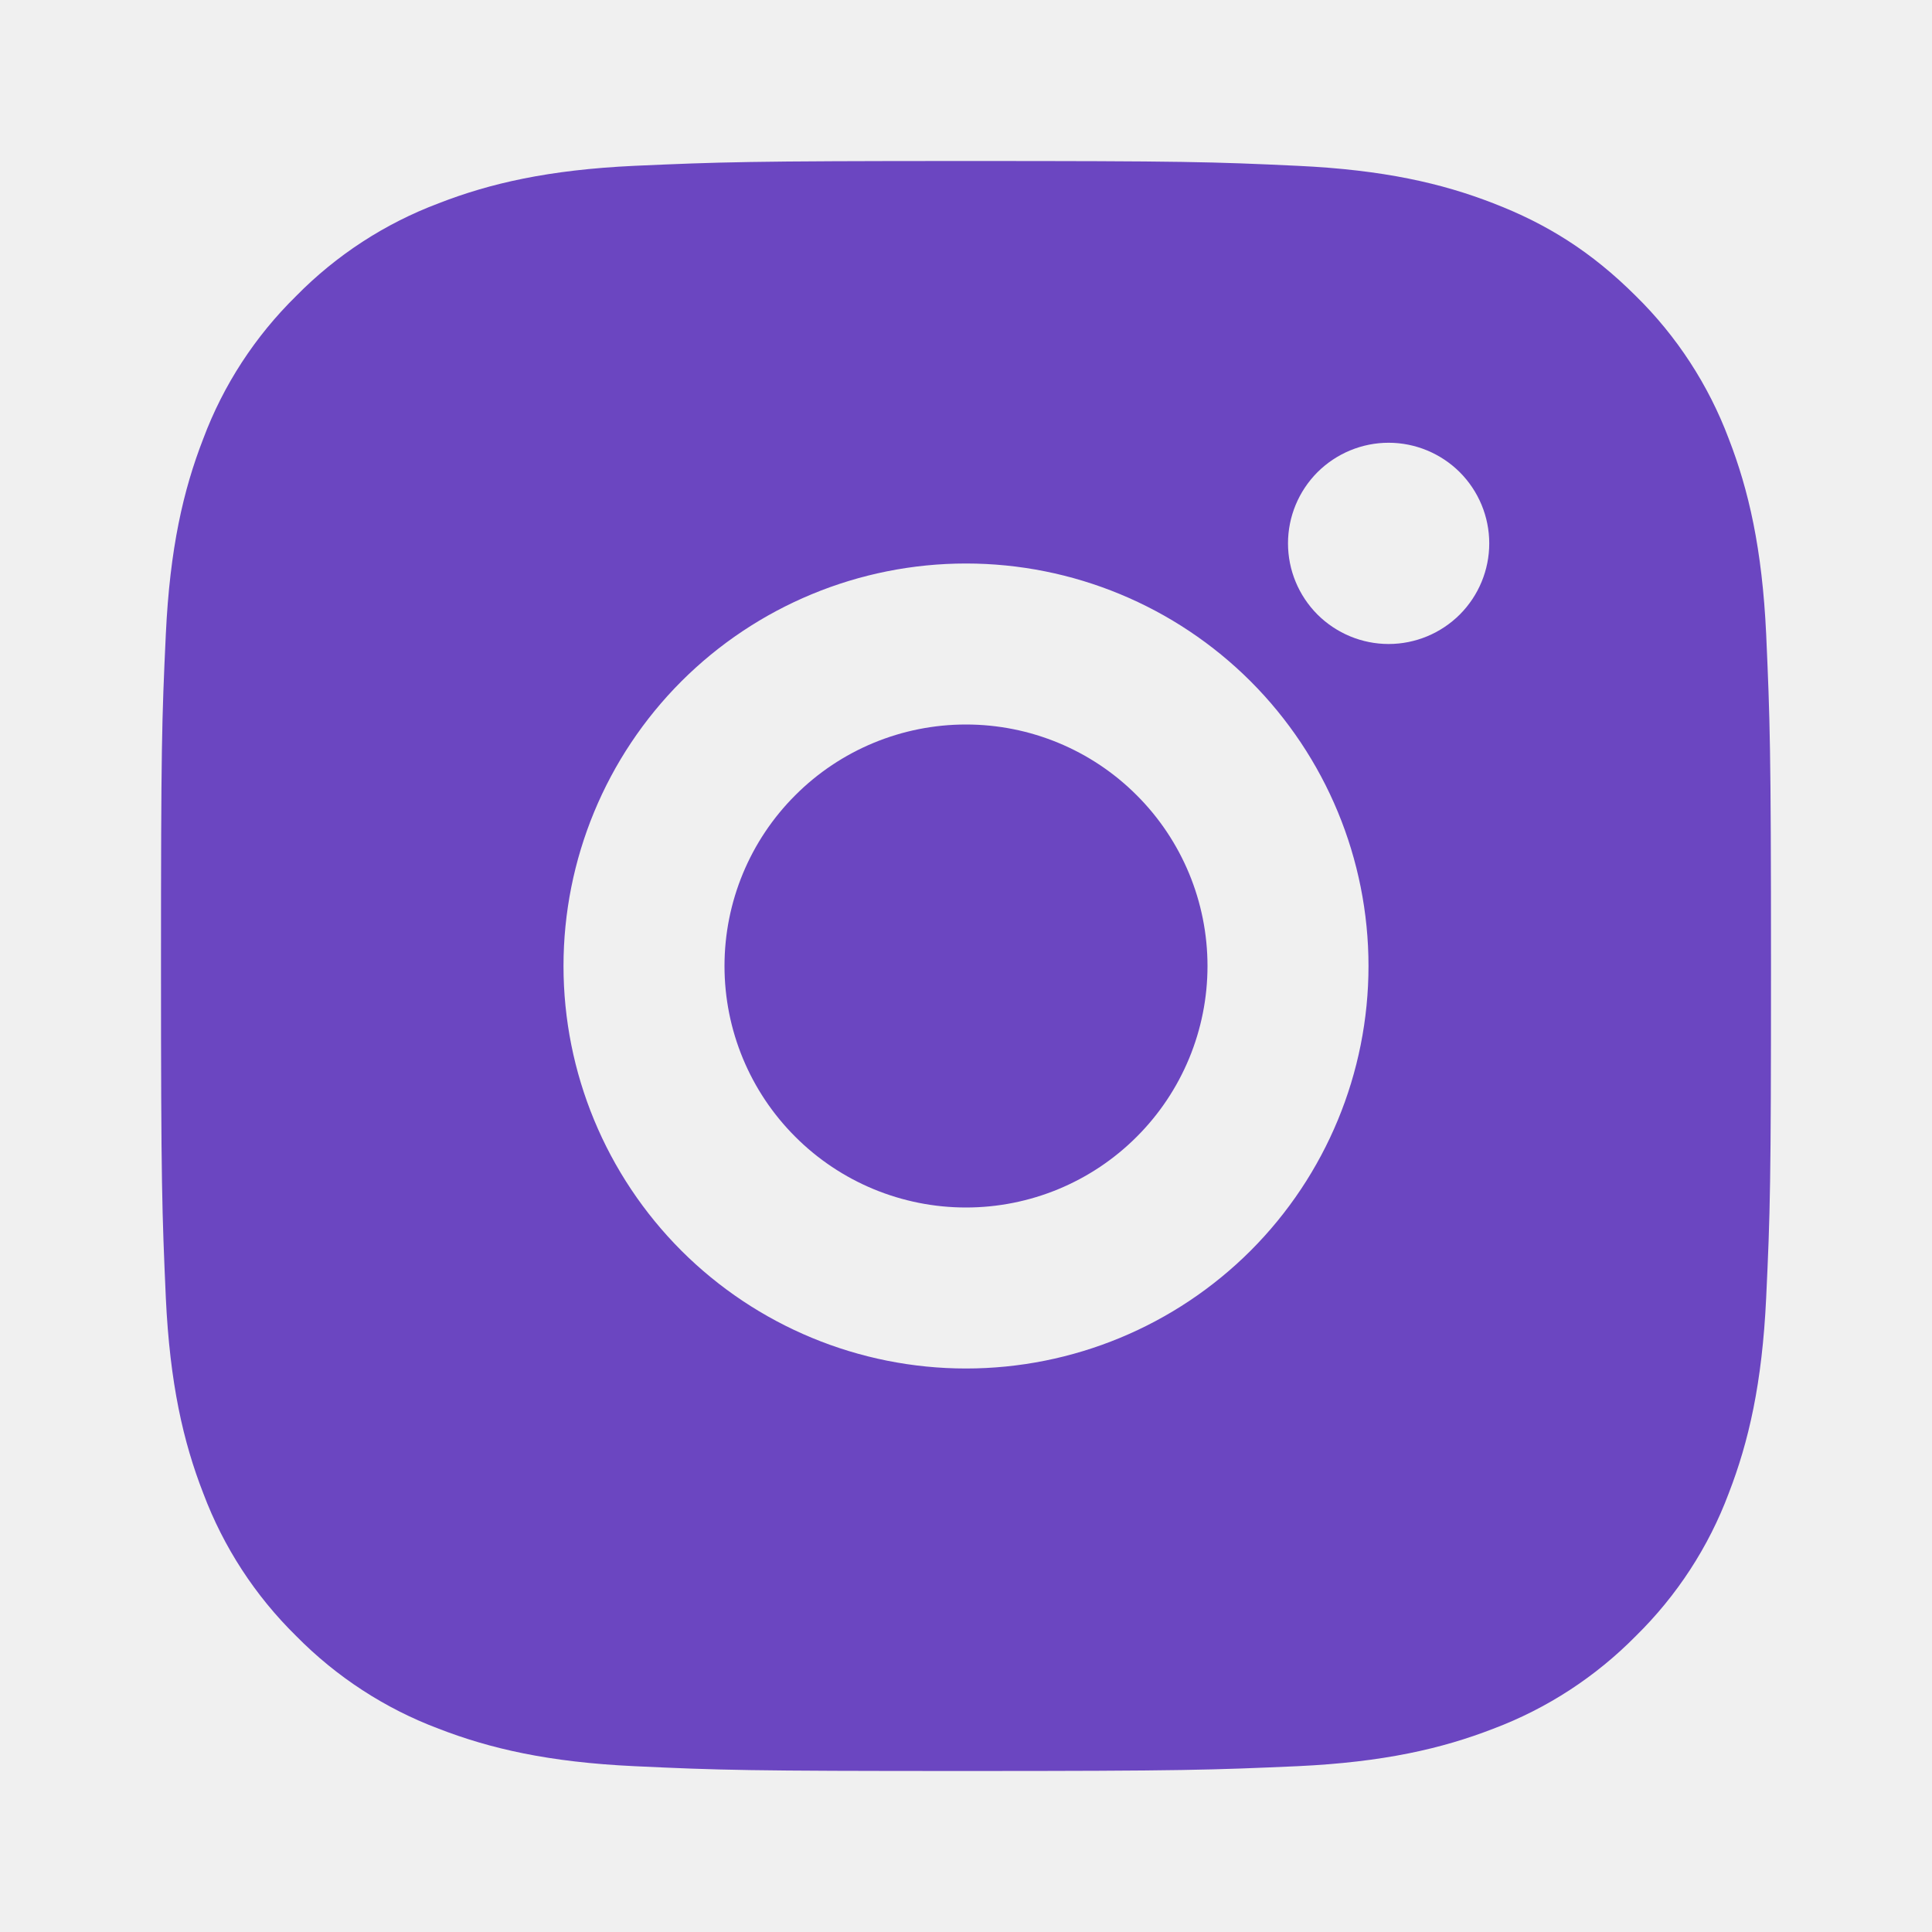
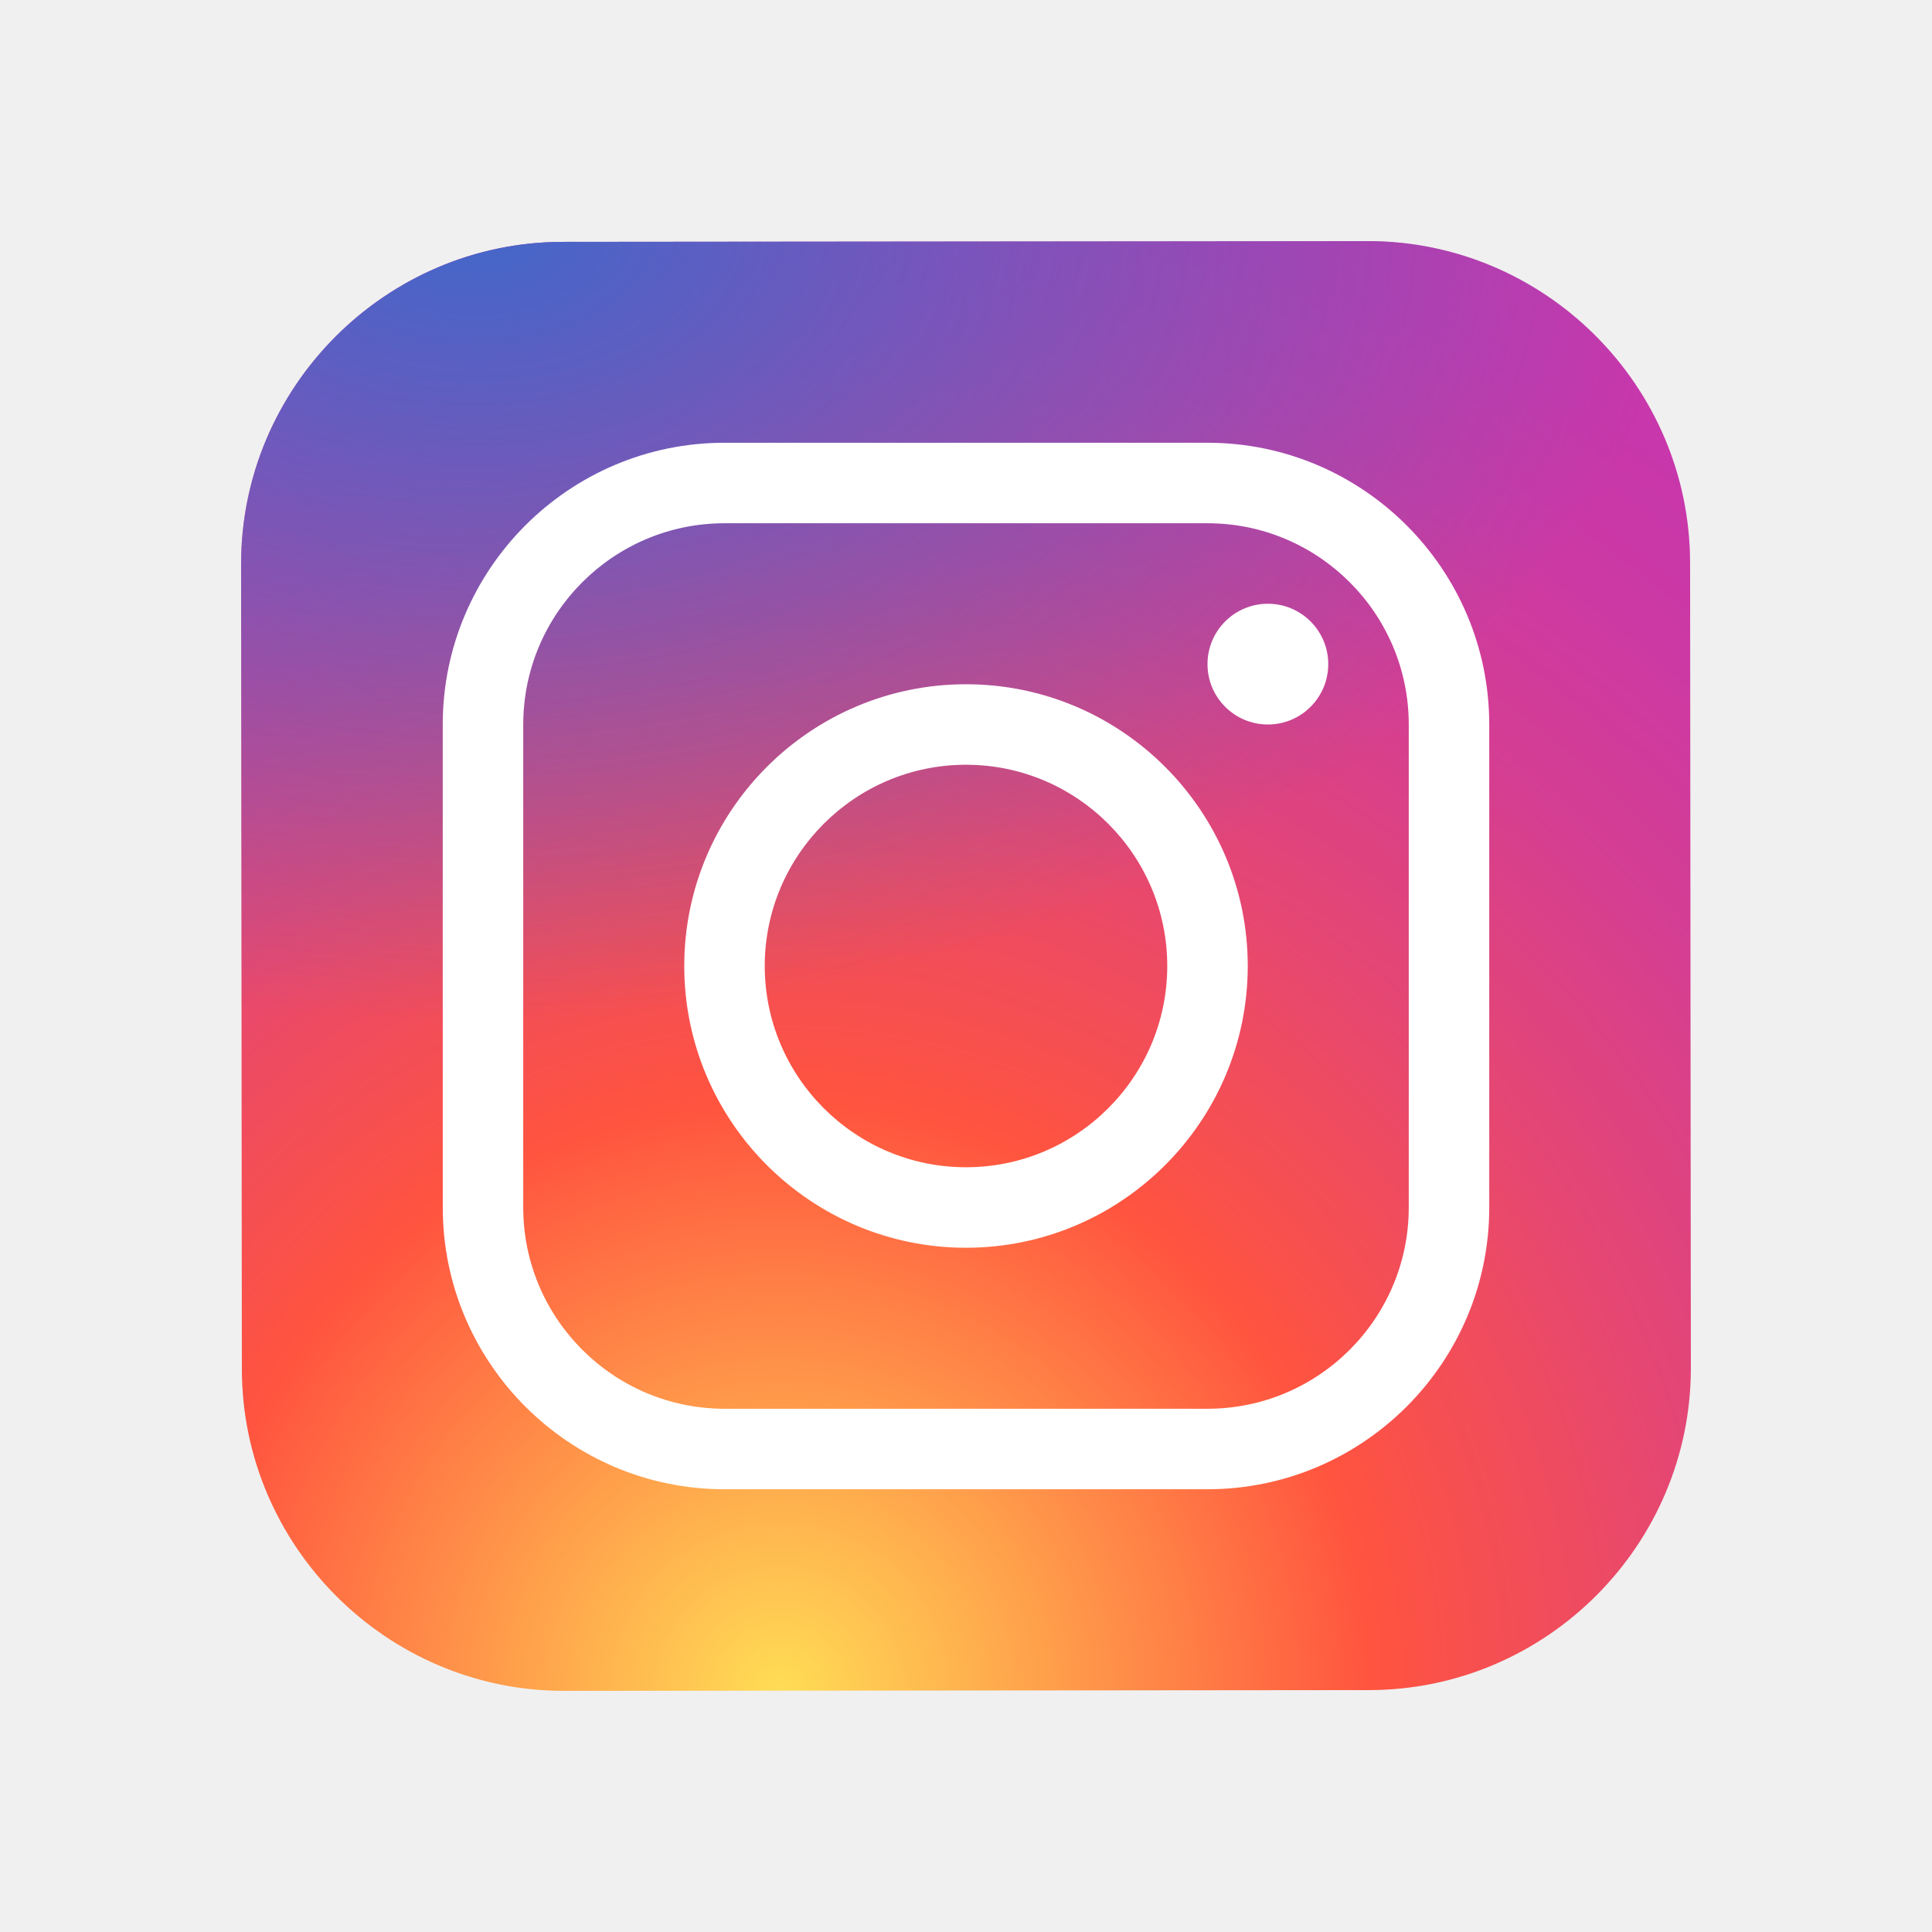
- <svg xmlns="http://www.w3.org/2000/svg" width="24" height="24" viewBox="0 0 24 24" fill="none">
-   <path d="M12 2C14.717 2 15.056 2.01 16.122 2.06C17.187 2.11 17.912 2.277 18.55 2.525C19.21 2.779 19.766 3.123 20.322 3.678C20.831 4.178 21.224 4.783 21.475 5.45C21.722 6.087 21.89 6.813 21.94 7.878C21.987 8.944 22 9.283 22 12C22 14.717 21.99 15.056 21.94 16.122C21.89 17.187 21.722 17.912 21.475 18.55C21.225 19.218 20.831 19.822 20.322 20.322C19.822 20.83 19.217 21.224 18.55 21.475C17.913 21.722 17.187 21.89 16.122 21.94C15.056 21.987 14.717 22 12 22C9.283 22 8.944 21.99 7.878 21.94C6.813 21.89 6.088 21.722 5.45 21.475C4.782 21.224 4.179 20.831 3.678 20.322C3.169 19.822 2.776 19.218 2.525 18.55C2.277 17.913 2.11 17.187 2.06 16.122C2.013 15.056 2 14.717 2 12C2 9.283 2.01 8.944 2.06 7.878C2.11 6.812 2.277 6.088 2.525 5.45C2.775 4.782 3.169 4.178 3.678 3.678C4.178 3.169 4.782 2.776 5.45 2.525C6.088 2.277 6.812 2.11 7.878 2.06C8.944 2.013 9.283 2 12 2ZM12 7C10.674 7 9.402 7.527 8.464 8.464C7.527 9.402 7 10.674 7 12C7 13.326 7.527 14.598 8.464 15.536C9.402 16.473 10.674 17 12 17C13.326 17 14.598 16.473 15.536 15.536C16.473 14.598 17 13.326 17 12C17 10.674 16.473 9.402 15.536 8.464C14.598 7.527 13.326 7 12 7ZM18.5 6.75C18.5 6.418 18.368 6.101 18.134 5.866C17.899 5.632 17.581 5.5 17.25 5.5C16.919 5.5 16.601 5.632 16.366 5.866C16.132 6.101 16 6.418 16 6.75C16 7.082 16.132 7.399 16.366 7.634C16.601 7.868 16.919 8 17.25 8C17.581 8 17.899 7.868 18.134 7.634C18.368 7.399 18.5 7.082 18.5 6.75ZM12 9C12.796 9 13.559 9.316 14.121 9.879C14.684 10.441 15 11.204 15 12C15 12.796 14.684 13.559 14.121 14.121C13.559 14.684 12.796 15 12 15C11.204 15 10.441 14.684 9.879 14.121C9.316 13.559 9 12.796 9 12C9 11.204 9.316 10.441 9.879 9.879C10.441 9.316 11.204 9 12 9Z" fill="#6B46C1" />
+ <svg xmlns="http://www.w3.org/2000/svg" viewBox="0 0 48 48" width="240px" height="240px">
+   <radialGradient id="yOrnnhliCrdS2gy~4tD8ma" cx="19.38" cy="42.035" r="44.899" gradientUnits="userSpaceOnUse">
+     <stop offset="0" stop-color="#fd5" />
+     <stop offset=".328" stop-color="#ff543f" />
+     <stop offset=".348" stop-color="#fc5245" />
+     <stop offset=".504" stop-color="#e64771" />
+     <stop offset=".643" stop-color="#d53e91" />
+     <stop offset=".761" stop-color="#cc39a4" />
+     <stop offset=".841" stop-color="#c837ab" />
+   </radialGradient>
+   <path fill="url(#yOrnnhliCrdS2gy~4tD8ma)" d="M34.017,41.99l-20,0.019c-4.4,0.004-8.003-3.592-8.008-7.992l-0.019-20 c-0.004-4.4,3.592-8.003,7.992-8.008l20-0.019c4.4-0.004,8.003,3.592,8.008,7.992l0.019,20 C42.014,38.383,38.417,41.986,34.017,41.99z" />
+   <radialGradient id="yOrnnhliCrdS2gy~4tD8mb" cx="11.786" cy="5.54" r="29.813" gradientTransform="matrix(1 0 0 .6663 0 1.849)" gradientUnits="userSpaceOnUse">
+     <stop offset="0" stop-color="#4168c9" />
+     <stop offset=".999" stop-color="#4168c9" stop-opacity="0" />
+   </radialGradient>
+   <path fill="url(#yOrnnhliCrdS2gy~4tD8mb)" d="M34.017,41.99l-20,0.019c-4.4,0.004-8.003-3.592-8.008-7.992l-0.019-20 c-0.004-4.4,3.592-8.003,7.992-8.008l20-0.019c4.4-0.004,8.003,3.592,8.008,7.992l0.019,20 C42.014,38.383,38.417,41.986,34.017,41.99z" />
+   <path fill="#fff" d="M24,31c-3.859,0-7-3.14-7-7s3.141-7,7-7s7,3.14,7,7S27.859,31,24,31z M24,19c-2.757,0-5,2.243-5,5 s2.243,5,5,5s5-2.243,5-5S26.757,19,24,19z" />
+   <circle cx="31.5" cy="16.5" r="1.5" fill="#fff" />
+   <path fill="#fff" d="M30,37H18c-3.859,0-7-3.14-7-7V18c0-3.86,3.141-7,7-7h12c3.859,0,7,3.14,7,7v12 C37,33.86,33.859,37,30,37z M18,13c-2.757,0-5,2.243-5,5v12c0,2.757,2.243,5,5,5h12c2.757,0,5-2.243,5-5V18c0-2.757-2.243-5-5-5H18z" />
</svg>
